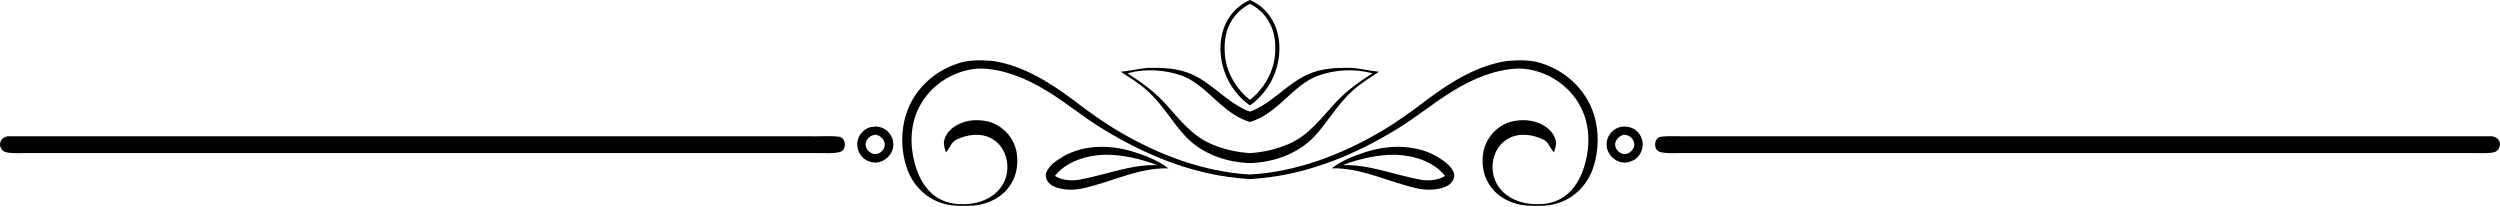
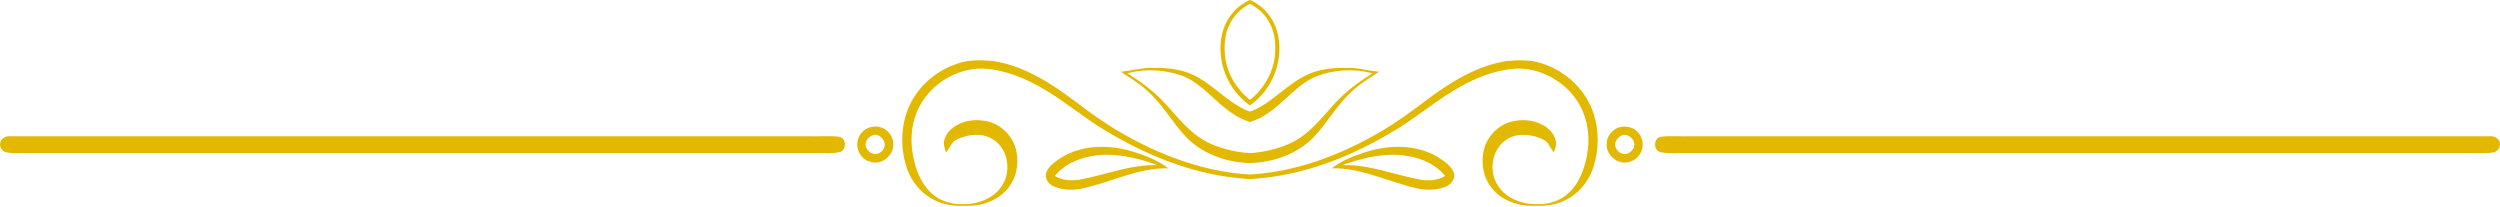
<svg xmlns="http://www.w3.org/2000/svg" height="211.6" preserveAspectRatio="xMidYMid meet" version="1.0" viewBox="40.7 54.0 2560.1 211.6" width="2560.1" zoomAndPan="magnify">
  <g id="change1_1">
-     <path d="m1742.1 193.97c-8.155 0.553-8.818 14.018-1.059 15.756 7.902 1.975 16.151 0.774 24.195 1.027 268.66-0.016 537.31-0.016 805.97 0 7.68-0.19 15.487 0.758 23.057-0.759 3.856-0.743 6.542-4.551 6.495-8.344-0.095-5.547-5.452-8.613-10.541-8.107-272.88 0.047-545.77 0-818.66 0.031-9.798 0.254-19.675-0.726-29.457 0.396z" fill="inherit" />
+     <path d="m1742.1 193.97c-8.155 0.553-8.818 14.018-1.059 15.756 7.902 1.975 16.151 0.774 24.195 1.027 268.66-0.016 537.31-0.016 805.97 0 7.68-0.19 15.487 0.758 23.057-0.759 3.856-0.743 6.542-4.551 6.495-8.344-0.095-5.547-5.452-8.613-10.541-8.107-272.88 0.047-545.77 0-818.66 0.031-9.798 0.254-19.675-0.726-29.457 0.396z" fill="#E3B900" />
  </g>
  <g id="change1_2">
-     <path d="m899.39 193.97c8.155 0.553 8.818 14.018 1.059 15.756-7.902 1.975-16.151 0.774-24.195 1.027-268.66-0.016-537.31-0.016-805.97 0-7.68-0.19-15.487 0.758-23.057-0.759-3.856-0.743-6.542-4.551-6.495-8.344 0.095-5.547 5.452-8.613 10.541-8.107 272.88 0.047 545.77 0 818.66 0.031 9.798 0.254 19.675-0.726 29.457 0.396z" fill="inherit" />
+     <path d="m899.39 193.97c8.155 0.553 8.818 14.018 1.059 15.756-7.902 1.975-16.151 0.774-24.195 1.027-268.66-0.016-537.31-0.016-805.97 0-7.68-0.19-15.487 0.758-23.057-0.759-3.856-0.743-6.542-4.551-6.495-8.344 0.095-5.547 5.452-8.613 10.541-8.107 272.88 0.047 545.77 0 818.66 0.031 9.798 0.254 19.675-0.726 29.457 0.396z" fill="#E3B900" />
  </g>
  <g id="change1_3">
-     <path d="m1686 201.38c-0.743 12.169 12.943 22.757 24.448 17.969 9.166-2.845 14.35-13.117 11.805-22.251-1.849-7.017-8.233-12.88-15.614-13.275-10.383-1.818-20.718 7.048-20.639 17.557zm27.735-2.386c2.781 6.4-4.488 14.176-11.141 12.564-4.488-0.996-8.076-5.373-7.933-10.003 0.458-4.757 4.536-8.676 9.071-9.592 4.329 0.03 8.581 2.89 10.003 7.031z" fill="inherit" />
+     <path d="m1686 201.38c-0.743 12.169 12.943 22.757 24.448 17.969 9.166-2.845 14.35-13.117 11.805-22.251-1.849-7.017-8.233-12.88-15.614-13.275-10.383-1.818-20.718 7.048-20.639 17.557zm27.735-2.386c2.781 6.4-4.488 14.176-11.141 12.564-4.488-0.996-8.076-5.373-7.933-10.003 0.458-4.757 4.536-8.676 9.071-9.592 4.329 0.03 8.581 2.89 10.003 7.031z" fill="#E3B900" />
  </g>
  <g id="change1_4">
-     <path d="m955.45 201.38c0.743 12.169-12.943 22.757-24.448 17.969-9.166-2.845-14.35-13.117-11.805-22.251 1.849-7.017 8.233-12.88 15.614-13.275 10.383-1.818 20.718 7.048 20.639 17.557zm-27.735-2.386c-2.781 6.4 4.488 14.176 11.141 12.564 4.488-0.996 8.076-5.373 7.933-10.003-0.458-4.757-4.536-8.676-9.071-9.592-4.329 0.03-8.581 2.89-10.003 7.031z" fill="inherit" />
+     <path d="m955.45 201.38c0.743 12.169-12.943 22.757-24.448 17.969-9.166-2.845-14.35-13.117-11.805-22.251 1.849-7.017 8.233-12.88 15.614-13.275 10.383-1.818 20.718 7.048 20.639 17.557zm-27.735-2.386c-2.781 6.4 4.488 14.176 11.141 12.564 4.488-0.996 8.076-5.373 7.933-10.003-0.458-4.757-4.536-8.676-9.071-9.592-4.329 0.03-8.581 2.89-10.003 7.031z" fill="#E3B900" />
  </g>
  <g id="change1_5">
-     <path d="m1320.7 237.4c4.371-0.255 8.733-0.635 13.076-1.14 48.453-4.931 94.441-23.974 135.8-49.085 20.544-12.248 38.845-27.845 59.326-40.204 20.323-12.406 43.127-22.077 67.212-22.82 26.044 0.49 51.298 16.056 63.213 39.255 9.071 17.463 9.925 38.371 4.804 57.161-3.003 11.695-8.36 23.184-17.399 31.433-8.518 7.743-20.228 11.426-31.654 11.015-15.456 0.442-32.223-5.705-40.694-19.264-9.751-15.092-5.784-38.276 10.193-47.489 11.22-6.653 25.349-4.757 36.632 0.695 5.484 2.544 6.795 9.055 10.857 13.085 1.264-4.156 2.876-8.55 1.596-12.864-1.849-6.827-7.286-12.137-13.417-15.361-9.466-5.184-20.876-5.816-31.259-3.414-14.681 3.572-26.455 16.325-29.236 31.117-1.896 10.92-0.616 22.709 5.294 32.27 7.886 13.702 23.531 21.461 38.908 22.773 11.173 0.268 22.725 1.011 33.408-2.971 16.246-5.373 29.015-19.027 34.578-35.052 6.306-18.3 6.59-38.702 0.379-57.066-7.791-23.231-27.214-41.673-50.223-49.686-12.089-4.788-25.396-4.425-38.133-3.366-30.643 4.694-57.619 21.477-82.019 39.73-15.329 11.726-30.991 23.073-47.694 32.823-40.599 23.794-86.317 41.083-133.54 43.728-47.228-2.644-92.947-19.933-133.54-43.728-16.704-9.751-32.365-21.098-47.694-32.823-24.4-18.253-51.376-35.036-82.019-39.73-12.738-1.059-26.044-1.422-38.134 3.366-23.01 8.012-42.432 26.455-50.223 49.686-6.211 18.364-5.926 38.766 0.379 57.066 5.563 16.025 18.332 29.679 34.578 35.052 10.683 3.983 22.235 3.24 33.408 2.971 15.377-1.312 31.022-9.071 38.908-22.773 5.91-9.561 7.191-21.35 5.294-32.27-2.781-14.792-14.555-27.545-29.236-31.117-10.383-2.402-21.793-1.77-31.259 3.414-6.132 3.224-11.568 8.534-13.417 15.361-1.28 4.314 0.332 8.708 1.596 12.864 4.062-4.03 5.373-10.541 10.857-13.085 11.284-5.452 25.412-7.348 36.632-0.695 15.977 9.213 19.944 32.397 10.193 47.489-8.471 13.559-25.238 19.706-40.694 19.264-11.426 0.411-23.136-3.272-31.654-11.015-9.039-8.249-14.397-19.738-17.399-31.433-5.12-18.79-4.267-39.698 4.804-57.161 11.916-23.199 37.169-38.766 63.213-39.255 24.084 0.743 46.889 10.414 67.212 22.82 20.481 12.358 38.782 27.956 59.326 40.204 41.357 25.111 87.345 44.154 135.8 49.085 4.343 0.505 8.704 0.885 13.075 1.14zm0-16.381c23.825-0.755 48.012-9.056 64.959-26.211 14.539-15.14 24.495-34.23 40.441-48.09 8.076-7.601 17.716-13.101 26.834-19.264-9.751-0.901-19.296-3.461-29.094-3.998-14.871-0.158-30.295 0.427-44.012 6.827-20.339 9.15-34.847 27.419-55.201 36.506-1.296 0.53-2.605 1.027-3.926 1.493-1.321-0.466-2.63-0.964-3.926-1.493-20.355-9.087-34.862-27.355-55.201-36.506-13.717-6.401-29.141-6.985-44.012-6.827-9.798 0.537-19.343 3.097-29.094 3.998 9.119 6.163 18.758 11.663 26.834 19.264 15.945 13.859 25.901 32.95 40.441 48.09 16.945 17.155 41.132 25.455 64.957 26.211zm0-42.074c6.04-1.938 11.825-4.583 17.09-8.174 18.158-11.6 31.038-30.516 51.361-38.813 18.174-6.716 38.228-7.933 56.987-2.908-13.259 8.455-26.186 17.668-36.996 29.189-14.745 15.772-28.035 34.372-48.564 43.112-12.601 5.464-26.157 8.587-39.879 9.44-13.721-0.853-27.278-3.975-39.879-9.44-20.529-8.739-33.819-27.34-48.564-43.112-10.81-11.521-23.737-20.734-36.996-29.189 18.759-5.025 38.813-3.809 56.987 2.908 20.323 8.297 33.203 27.213 51.361 38.813 5.267 3.592 11.053 6.237 17.092 8.174zm0-16.967c11.662-8.17 20.736-20.059 25.671-33.433 7.286-19.659 6.416-43.839-7.269-60.558-4.911-6.165-11.296-10.88-18.402-14.036-7.106 3.156-13.491 7.87-18.402 14.036-13.686 16.72-14.555 40.899-7.269 60.558 4.936 13.373 14.009 25.263 25.671 33.433zm0-104.06c8.436 4.271 15.62 10.925 19.982 19.437 6.084 10.73 6.701 23.5 5.405 35.51-2.426 16.99-11.841 32.882-25.387 43.352-13.546-10.47-22.961-26.362-25.387-43.352-1.296-12.01-0.679-24.78 5.405-35.51 4.362-8.512 11.546-15.166 19.982-19.437z" fill="inherit" />
+     <path d="m1320.7 237.4c4.371-0.255 8.733-0.635 13.076-1.14 48.453-4.931 94.441-23.974 135.8-49.085 20.544-12.248 38.845-27.845 59.326-40.204 20.323-12.406 43.127-22.077 67.212-22.82 26.044 0.49 51.298 16.056 63.213 39.255 9.071 17.463 9.925 38.371 4.804 57.161-3.003 11.695-8.36 23.184-17.399 31.433-8.518 7.743-20.228 11.426-31.654 11.015-15.456 0.442-32.223-5.705-40.694-19.264-9.751-15.092-5.784-38.276 10.193-47.489 11.22-6.653 25.349-4.757 36.632 0.695 5.484 2.544 6.795 9.055 10.857 13.085 1.264-4.156 2.876-8.55 1.596-12.864-1.849-6.827-7.286-12.137-13.417-15.361-9.466-5.184-20.876-5.816-31.259-3.414-14.681 3.572-26.455 16.325-29.236 31.117-1.896 10.92-0.616 22.709 5.294 32.27 7.886 13.702 23.531 21.461 38.908 22.773 11.173 0.268 22.725 1.011 33.408-2.971 16.246-5.373 29.015-19.027 34.578-35.052 6.306-18.3 6.59-38.702 0.379-57.066-7.791-23.231-27.214-41.673-50.223-49.686-12.089-4.788-25.396-4.425-38.133-3.366-30.643 4.694-57.619 21.477-82.019 39.73-15.329 11.726-30.991 23.073-47.694 32.823-40.599 23.794-86.317 41.083-133.54 43.728-47.228-2.644-92.947-19.933-133.54-43.728-16.704-9.751-32.365-21.098-47.694-32.823-24.4-18.253-51.376-35.036-82.019-39.73-12.738-1.059-26.044-1.422-38.134 3.366-23.01 8.012-42.432 26.455-50.223 49.686-6.211 18.364-5.926 38.766 0.379 57.066 5.563 16.025 18.332 29.679 34.578 35.052 10.683 3.983 22.235 3.24 33.408 2.971 15.377-1.312 31.022-9.071 38.908-22.773 5.91-9.561 7.191-21.35 5.294-32.27-2.781-14.792-14.555-27.545-29.236-31.117-10.383-2.402-21.793-1.77-31.259 3.414-6.132 3.224-11.568 8.534-13.417 15.361-1.28 4.314 0.332 8.708 1.596 12.864 4.062-4.03 5.373-10.541 10.857-13.085 11.284-5.452 25.412-7.348 36.632-0.695 15.977 9.213 19.944 32.397 10.193 47.489-8.471 13.559-25.238 19.706-40.694 19.264-11.426 0.411-23.136-3.272-31.654-11.015-9.039-8.249-14.397-19.738-17.399-31.433-5.12-18.79-4.267-39.698 4.804-57.161 11.916-23.199 37.169-38.766 63.213-39.255 24.084 0.743 46.889 10.414 67.212 22.82 20.481 12.358 38.782 27.956 59.326 40.204 41.357 25.111 87.345 44.154 135.8 49.085 4.343 0.505 8.704 0.885 13.075 1.14zm0-16.381c23.825-0.755 48.012-9.056 64.959-26.211 14.539-15.14 24.495-34.23 40.441-48.09 8.076-7.601 17.716-13.101 26.834-19.264-9.751-0.901-19.296-3.461-29.094-3.998-14.871-0.158-30.295 0.427-44.012 6.827-20.339 9.15-34.847 27.419-55.201 36.506-1.296 0.53-2.605 1.027-3.926 1.493-1.321-0.466-2.63-0.964-3.926-1.493-20.355-9.087-34.862-27.355-55.201-36.506-13.717-6.401-29.141-6.985-44.012-6.827-9.798 0.537-19.343 3.097-29.094 3.998 9.119 6.163 18.758 11.663 26.834 19.264 15.945 13.859 25.901 32.95 40.441 48.09 16.945 17.155 41.132 25.455 64.957 26.211zm0-42.074c6.04-1.938 11.825-4.583 17.09-8.174 18.158-11.6 31.038-30.516 51.361-38.813 18.174-6.716 38.228-7.933 56.987-2.908-13.259 8.455-26.186 17.668-36.996 29.189-14.745 15.772-28.035 34.372-48.564 43.112-12.601 5.464-26.157 8.587-39.879 9.44-13.721-0.853-27.278-3.975-39.879-9.44-20.529-8.739-33.819-27.34-48.564-43.112-10.81-11.521-23.737-20.734-36.996-29.189 18.759-5.025 38.813-3.809 56.987 2.908 20.323 8.297 33.203 27.213 51.361 38.813 5.267 3.592 11.053 6.237 17.092 8.174zm0-16.967c11.662-8.17 20.736-20.059 25.671-33.433 7.286-19.659 6.416-43.839-7.269-60.558-4.911-6.165-11.296-10.88-18.402-14.036-7.106 3.156-13.491 7.87-18.402 14.036-13.686 16.72-14.555 40.899-7.269 60.558 4.936 13.373 14.009 25.263 25.671 33.433zm0-104.06c8.436 4.271 15.62 10.925 19.982 19.437 6.084 10.73 6.701 23.5 5.405 35.51-2.426 16.99-11.841 32.882-25.387 43.352-13.546-10.47-22.961-26.362-25.387-43.352-1.296-12.01-0.679-24.78 5.405-35.51 4.362-8.512 11.546-15.166 19.982-19.437z" fill="#E3B900" />
  </g>
  <g id="change1_6">
-     <path d="m1529.3 230.48c-3.145-7.617-10.588-12.152-17.304-16.277-21.745-12.437-48.532-12.011-71.921-4.789-12.532 4.03-25.175 8.803-35.684 16.957 31.212-0.806 59.263 14.681 89.178 20.892 9.166 1.691 18.948 1.422 27.624-2.149 5.579-2.197 10.509-8.502 8.107-14.634zm-33.582 7.57c-26.692-4.804-52.531-15.74-80.044-14.95 17.225-6.543 35.605-10.841 54.095-10.636 18.648 0.727 38.671 6.669 50.792 21.682-7.38 4.552-16.42 5.216-24.843 3.904z" fill="inherit" />
+     <path d="m1529.3 230.48c-3.145-7.617-10.588-12.152-17.304-16.277-21.745-12.437-48.532-12.011-71.921-4.789-12.532 4.03-25.175 8.803-35.684 16.957 31.212-0.806 59.263 14.681 89.178 20.892 9.166 1.691 18.948 1.422 27.624-2.149 5.579-2.197 10.509-8.502 8.107-14.634zm-33.582 7.57c-26.692-4.804-52.531-15.74-80.044-14.95 17.225-6.543 35.605-10.841 54.095-10.636 18.648 0.727 38.671 6.669 50.792 21.682-7.38 4.552-16.42 5.216-24.843 3.904z" fill="#E3B900" />
  </g>
  <g id="change1_7">
-     <path d="m1112.2 230.48c3.145-7.617 10.588-12.152 17.304-16.277 21.745-12.437 48.532-12.011 71.921-4.789 12.532 4.03 25.175 8.803 35.684 16.957-31.212-0.806-59.263 14.681-89.178 20.892-9.166 1.691-18.948 1.422-27.624-2.149-5.579-2.197-10.51-8.502-8.107-14.634zm33.582 7.57c26.692-4.804 52.531-15.74 80.044-14.95-17.225-6.543-35.605-10.841-54.095-10.636-18.648 0.727-38.671 6.669-50.792 21.682 7.38 4.552 16.419 5.216 24.843 3.904z" fill="inherit" />
+     <path d="m1112.2 230.48c3.145-7.617 10.588-12.152 17.304-16.277 21.745-12.437 48.532-12.011 71.921-4.789 12.532 4.03 25.175 8.803 35.684 16.957-31.212-0.806-59.263 14.681-89.178 20.892-9.166 1.691-18.948 1.422-27.624-2.149-5.579-2.197-10.51-8.502-8.107-14.634zm33.582 7.57c26.692-4.804 52.531-15.74 80.044-14.95-17.225-6.543-35.605-10.841-54.095-10.636-18.648 0.727-38.671 6.669-50.792 21.682 7.38 4.552 16.419 5.216 24.843 3.904z" fill="#E3B900" />
  </g>
</svg>
